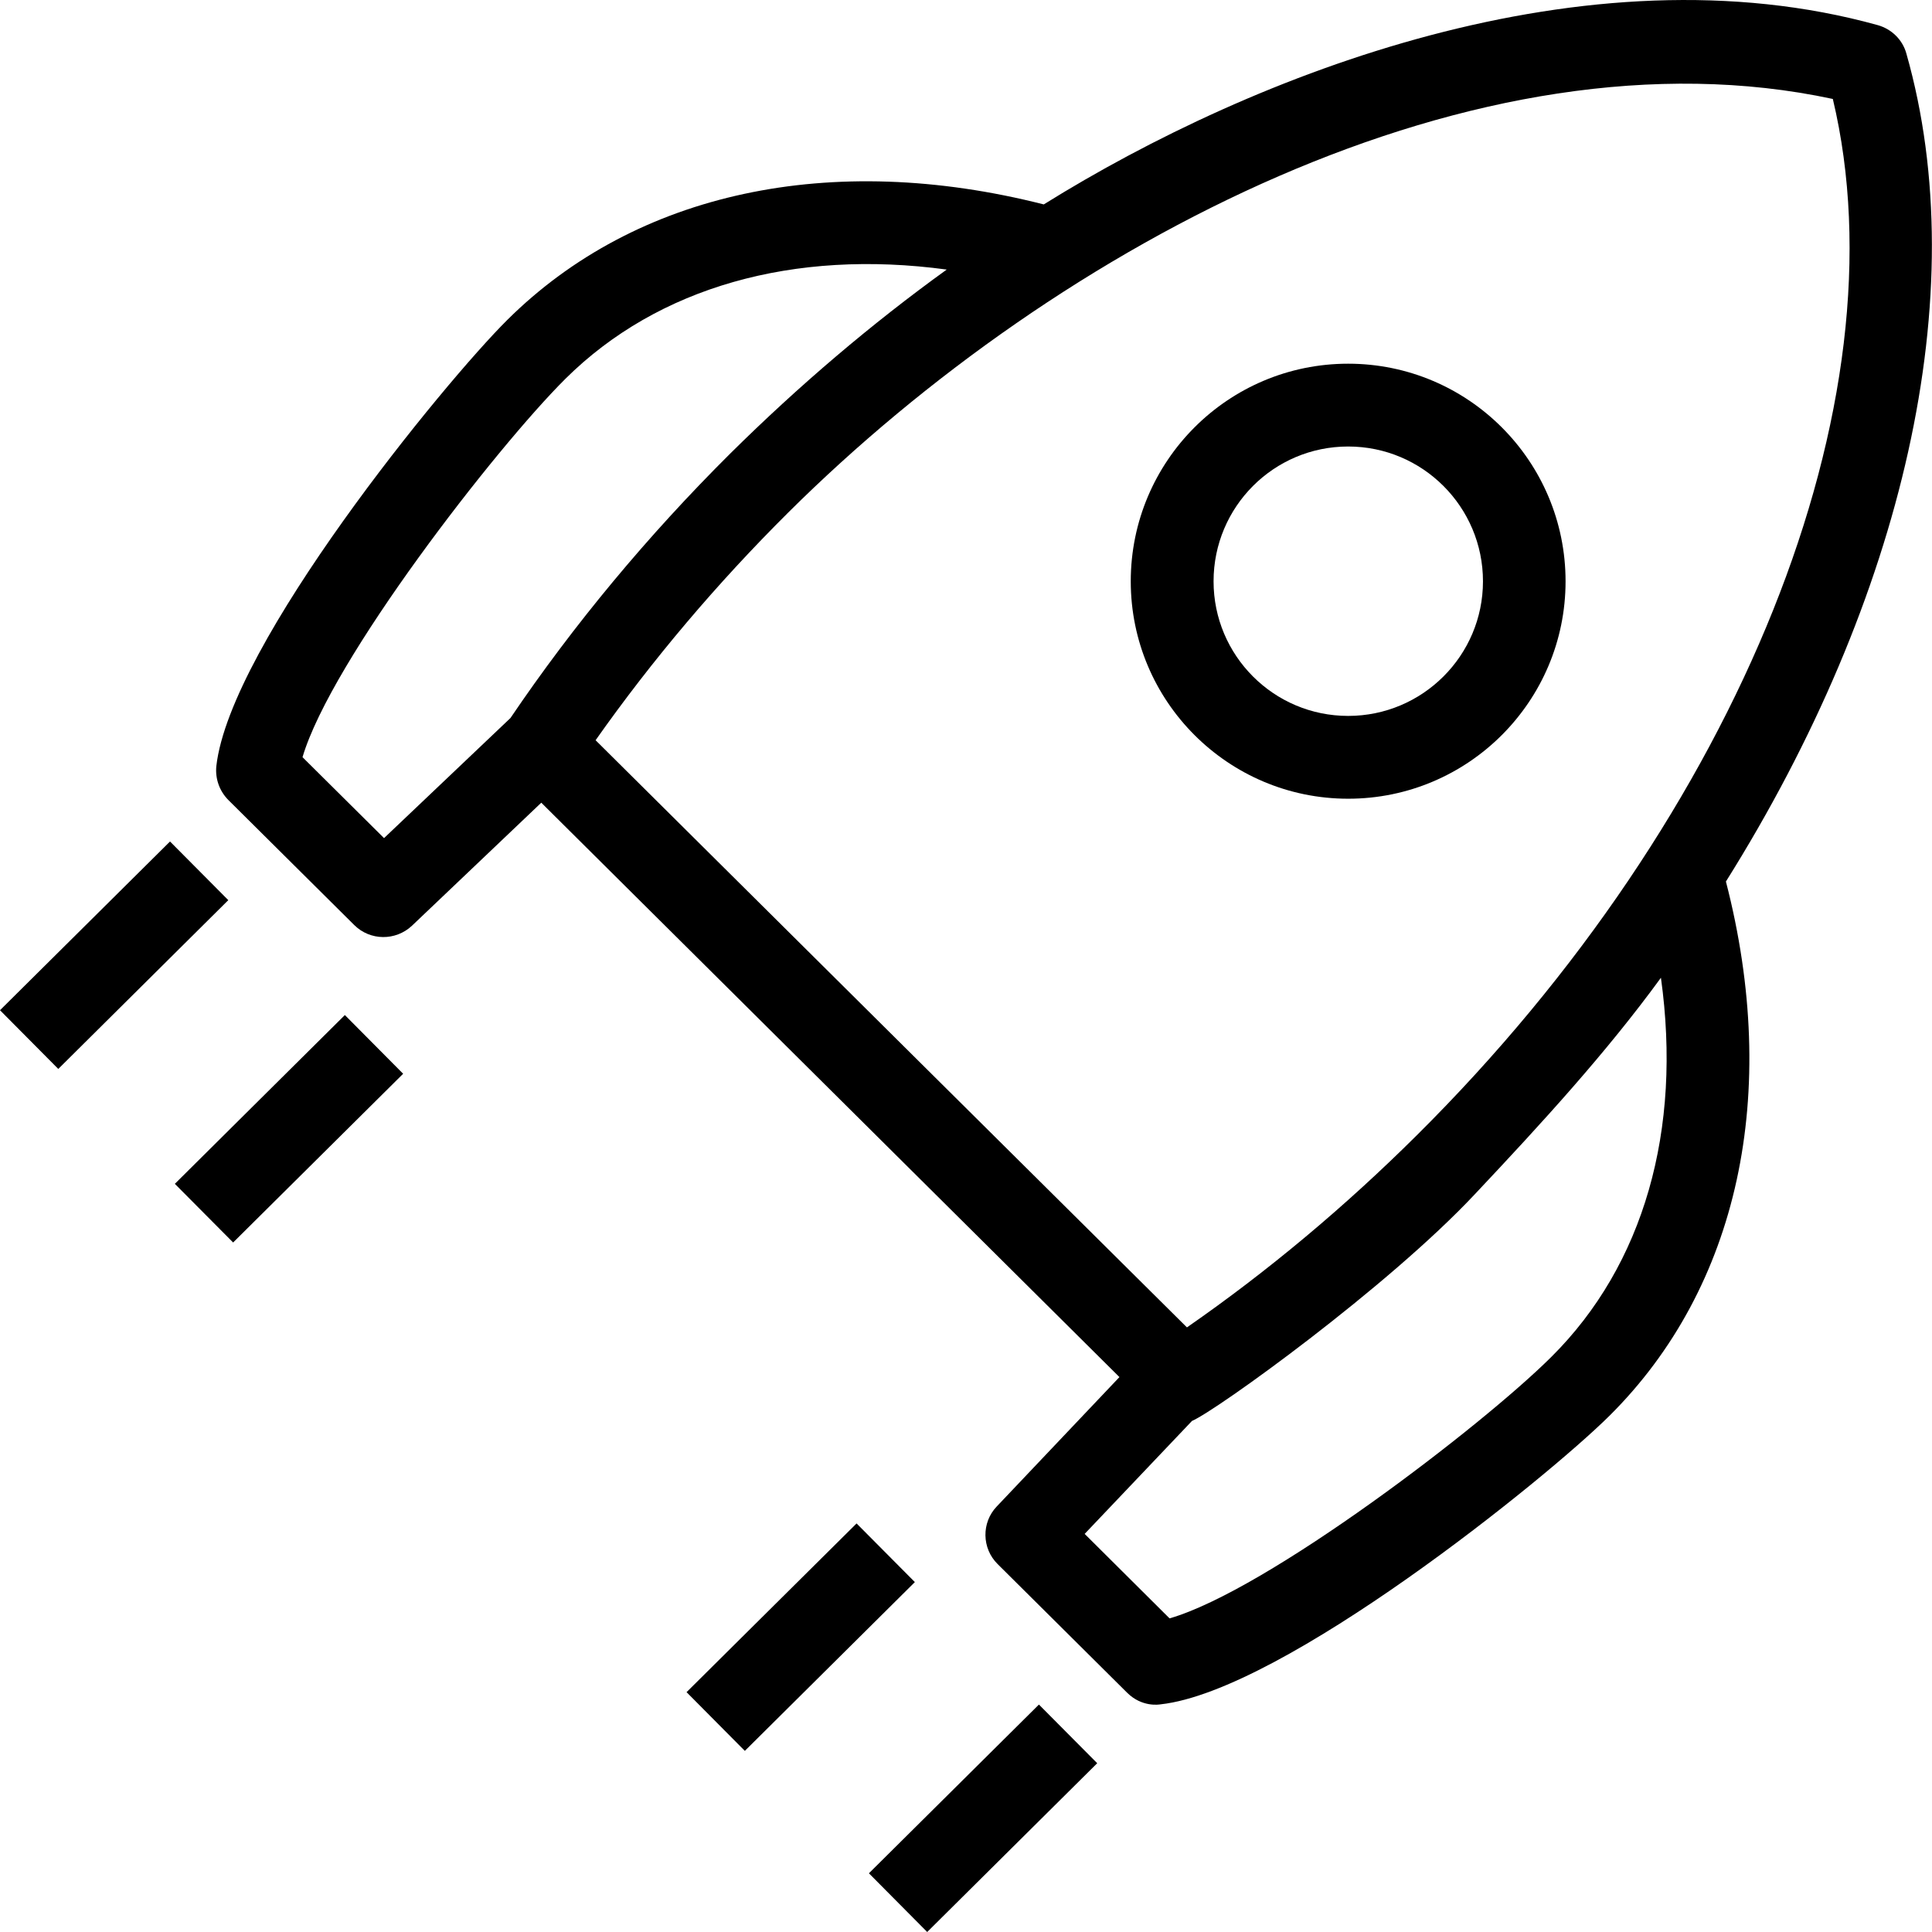
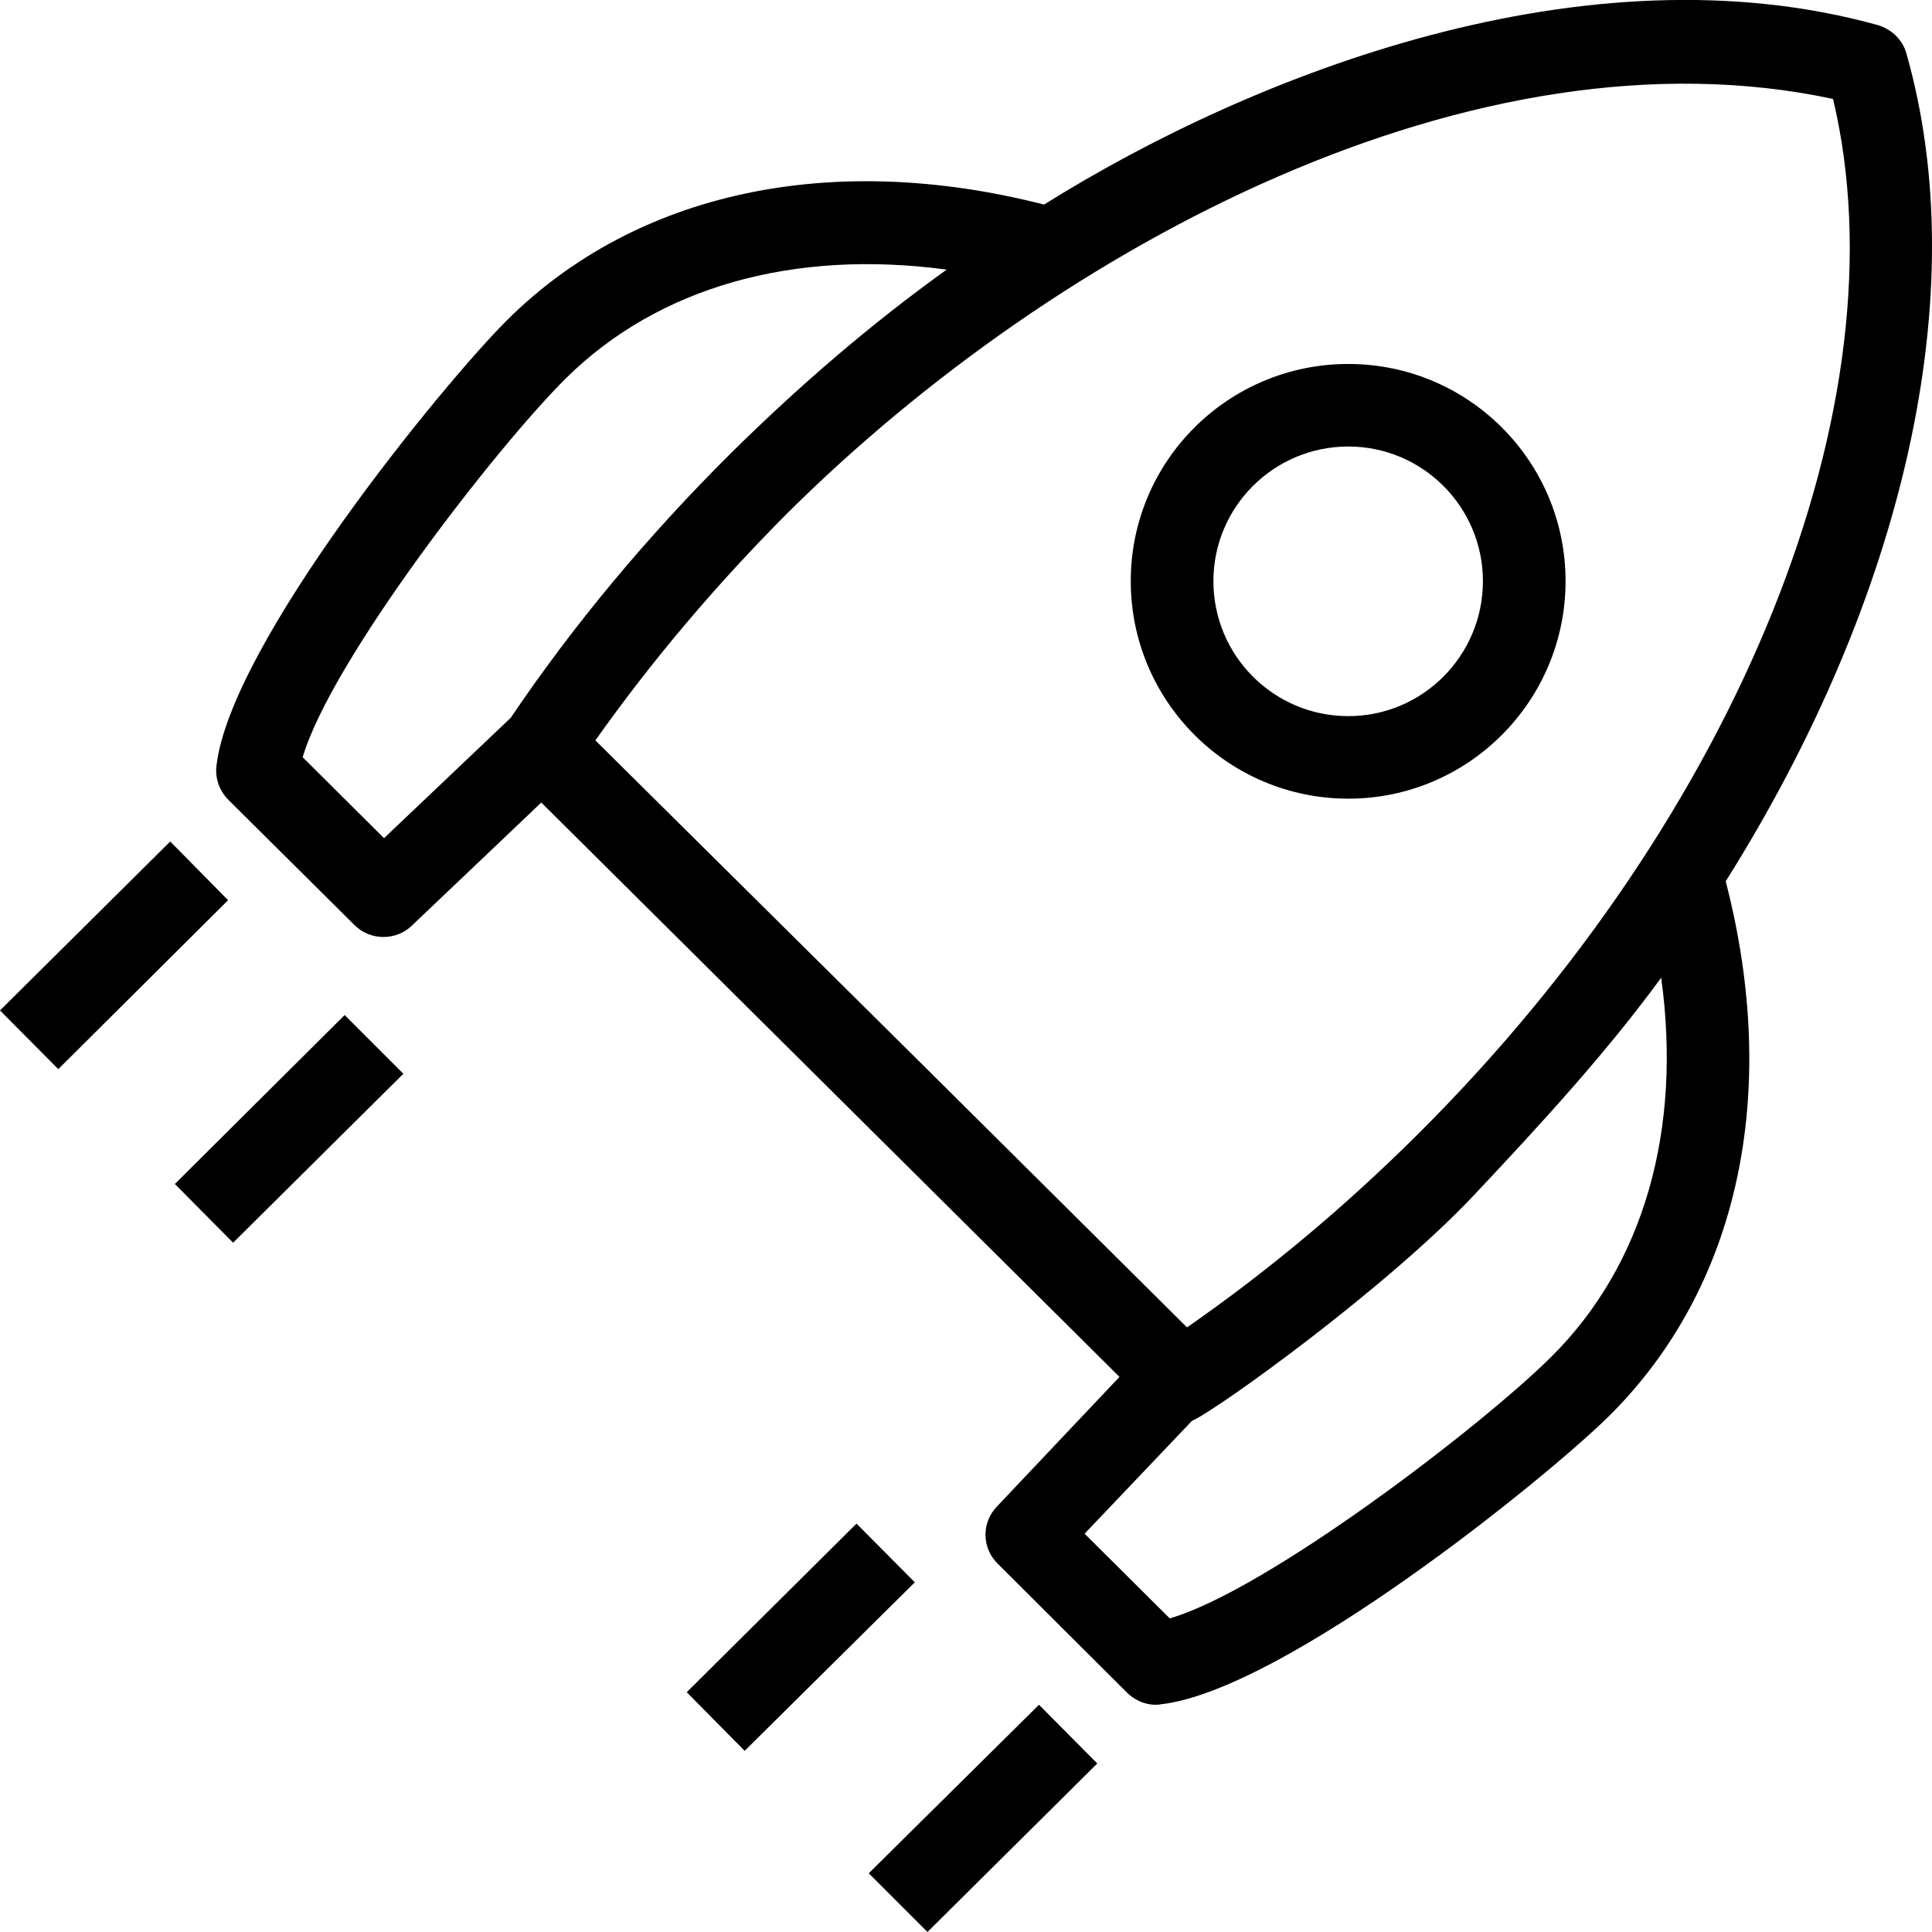
- <svg xmlns="http://www.w3.org/2000/svg" width="48px" height="48px" viewBox="0 0 36 36" version="1.1">
+ <svg xmlns="http://www.w3.org/2000/svg" width="24px" height="24px" viewBox="0 0 18 18" version="1.1">
  <g id="surface1">
-     <path style=" stroke:none;fill-rule:nonzero;fill:rgb(0%,0%,0%);fill-opacity:1;" d="M 25.121 6.777 C 22.883 6.777 21.07 8.594 21.07 10.832 C 21.07 13.066 22.883 14.883 25.121 14.883 C 27.359 14.883 29.172 13.066 29.172 10.832 C 29.172 8.594 27.359 6.777 25.121 6.777 Z M 25.121 13.34 C 23.734 13.34 22.613 12.215 22.613 10.832 C 22.613 9.445 23.734 8.32 25.121 8.32 C 26.508 8.32 27.633 9.445 27.633 10.832 C 27.633 12.215 26.508 13.34 25.121 13.34 Z M 25.121 13.34 " />
-     <path style=" stroke:none;fill-rule:nonzero;fill:rgb(0%,0%,0%);fill-opacity:1;" d="M 35.523 1 C 35.453 0.742 35.25 0.543 34.992 0.469 C 29.559 -1.039 23.379 1.363 19.449 3.809 C 15.484 2.801 11.852 3.578 9.453 5.961 C 8.273 7.133 4.285 12.008 4.031 14.277 C 4.008 14.512 4.09 14.742 4.258 14.91 L 6.602 17.238 C 6.898 17.531 7.371 17.535 7.676 17.25 L 10.086 14.957 L 20.859 25.66 L 18.574 28.07 C 18.285 28.371 18.293 28.852 18.59 29.145 L 21 31.539 C 21.277 31.816 21.598 31.762 21.625 31.758 C 23.906 31.508 28.816 27.547 29.992 26.379 C 32.398 23.988 33.18 20.375 32.16 16.426 C 35.465 11.156 36.793 5.465 35.523 1 Z M 34.152 1.844 C 35.496 7.48 32.426 15.172 26.398 21.156 C 25.062 22.484 23.625 23.688 22.117 24.734 L 17.23 19.883 L 11.098 13.793 C 12.152 12.297 13.359 10.871 14.691 9.547 C 19.742 4.531 27.527 0.422 34.152 1.844 Z M 7.156 15.617 L 5.637 14.109 C 6.168 12.305 9.234 8.352 10.539 7.055 C 12.262 5.348 14.789 4.637 17.641 5.023 C 16.238 6.035 14.887 7.184 13.605 8.453 C 12.07 9.98 10.691 11.637 9.512 13.379 Z M 28.906 25.285 C 27.602 26.582 23.609 29.633 21.793 30.156 L 20.211 28.582 L 22.211 26.477 C 22.664 26.285 25.859 23.984 27.484 22.25 C 28.727 20.93 29.93 19.617 30.949 18.219 C 31.344 21.055 30.633 23.57 28.906 25.285 Z M 28.906 25.285 " />
-     <path style=" stroke:none;fill-rule:nonzero;fill:rgb(0%,0%,0%);fill-opacity:1;" d="M 19.359 31.762 L 20.445 32.855 L 17.277 36 L 16.191 34.906 Z M 15.961 28.387 L 12.793 31.531 L 13.879 32.625 L 17.047 29.48 Z M 3.258 22.059 L 4.344 23.152 L 7.512 20.008 L 6.426 18.914 Z M 3.168 15.68 L 0 18.824 L 1.086 19.918 L 4.254 16.773 Z M 3.168 15.68 " />
+     <path style=" stroke:none;fill-rule:nonzero;fill:rgb(0%,0%,0%);fill-opacity:1;" d="M 12.562 3.391 C 11.441 3.391 10.535 4.297 10.535 5.414 C 10.535 6.531 11.441 7.441 12.562 7.441 C 13.68 7.441 14.586 6.531 14.586 5.414 C 14.586 4.297 13.68 3.391 12.562 3.391 Z M 12.562 6.672 C 11.867 6.672 11.305 6.109 11.305 5.414 C 11.305 4.723 11.867 4.16 12.562 4.16 C 13.254 4.16 13.816 4.723 13.816 5.414 C 13.816 6.109 13.254 6.672 12.562 6.672 Z M 12.562 6.672 " />
+     <path style=" stroke:none;fill-rule:nonzero;fill:rgb(0%,0%,0%);fill-opacity:1;" d="M 17.762 0.5 C 17.727 0.371 17.625 0.273 17.496 0.234 C 14.781 -0.52 11.688 0.68 9.727 1.906 C 7.742 1.398 5.926 1.789 4.727 2.98 C 4.137 3.566 2.141 6.004 2.016 7.141 C 2.004 7.258 2.047 7.371 2.129 7.453 L 3.301 8.617 C 3.449 8.766 3.688 8.766 3.836 8.625 L 5.043 7.477 L 10.43 12.828 L 9.289 14.035 C 9.141 14.188 9.148 14.426 9.297 14.57 L 10.5 15.77 C 10.641 15.906 10.797 15.883 10.812 15.879 C 11.953 15.754 14.406 13.773 14.996 13.188 C 16.199 11.992 16.59 10.188 16.078 8.211 C 17.734 5.578 18.398 2.734 17.762 0.5 Z M 17.078 0.922 C 17.75 3.742 16.211 7.586 13.199 10.578 C 12.531 11.242 11.812 11.844 11.059 12.367 L 8.617 9.941 L 5.547 6.898 C 6.078 6.148 6.68 5.438 7.344 4.773 C 9.871 2.266 13.766 0.211 17.078 0.922 Z M 3.578 7.809 L 2.82 7.055 C 3.086 6.152 4.617 4.176 5.27 3.527 C 6.133 2.672 7.395 2.32 8.82 2.512 C 8.117 3.016 7.445 3.594 6.805 4.227 C 6.035 4.992 5.344 5.82 4.758 6.688 Z M 14.453 12.641 C 13.801 13.289 11.805 14.816 10.898 15.078 L 10.105 14.289 L 11.105 13.238 C 11.332 13.141 12.93 11.992 13.742 11.125 C 14.363 10.465 14.965 9.809 15.477 9.109 C 15.672 10.527 15.316 11.785 14.453 12.641 Z M 14.453 12.641 " />
+     <path style=" stroke:none;fill-rule:nonzero;fill:rgb(0%,0%,0%);fill-opacity:1;" d="M 9.68 15.883 L 10.223 16.43 L 8.641 18 L 8.094 17.453 Z M 7.98 14.195 L 6.398 15.766 L 6.938 16.312 L 8.523 14.742 Z M 1.629 11.031 L 2.172 11.578 L 3.758 10.004 L 3.211 9.457 Z M 1.586 7.84 L 0 9.414 L 0.543 9.961 L 2.125 8.387 Z M 1.586 7.84 " />
  </g>
</svg>
